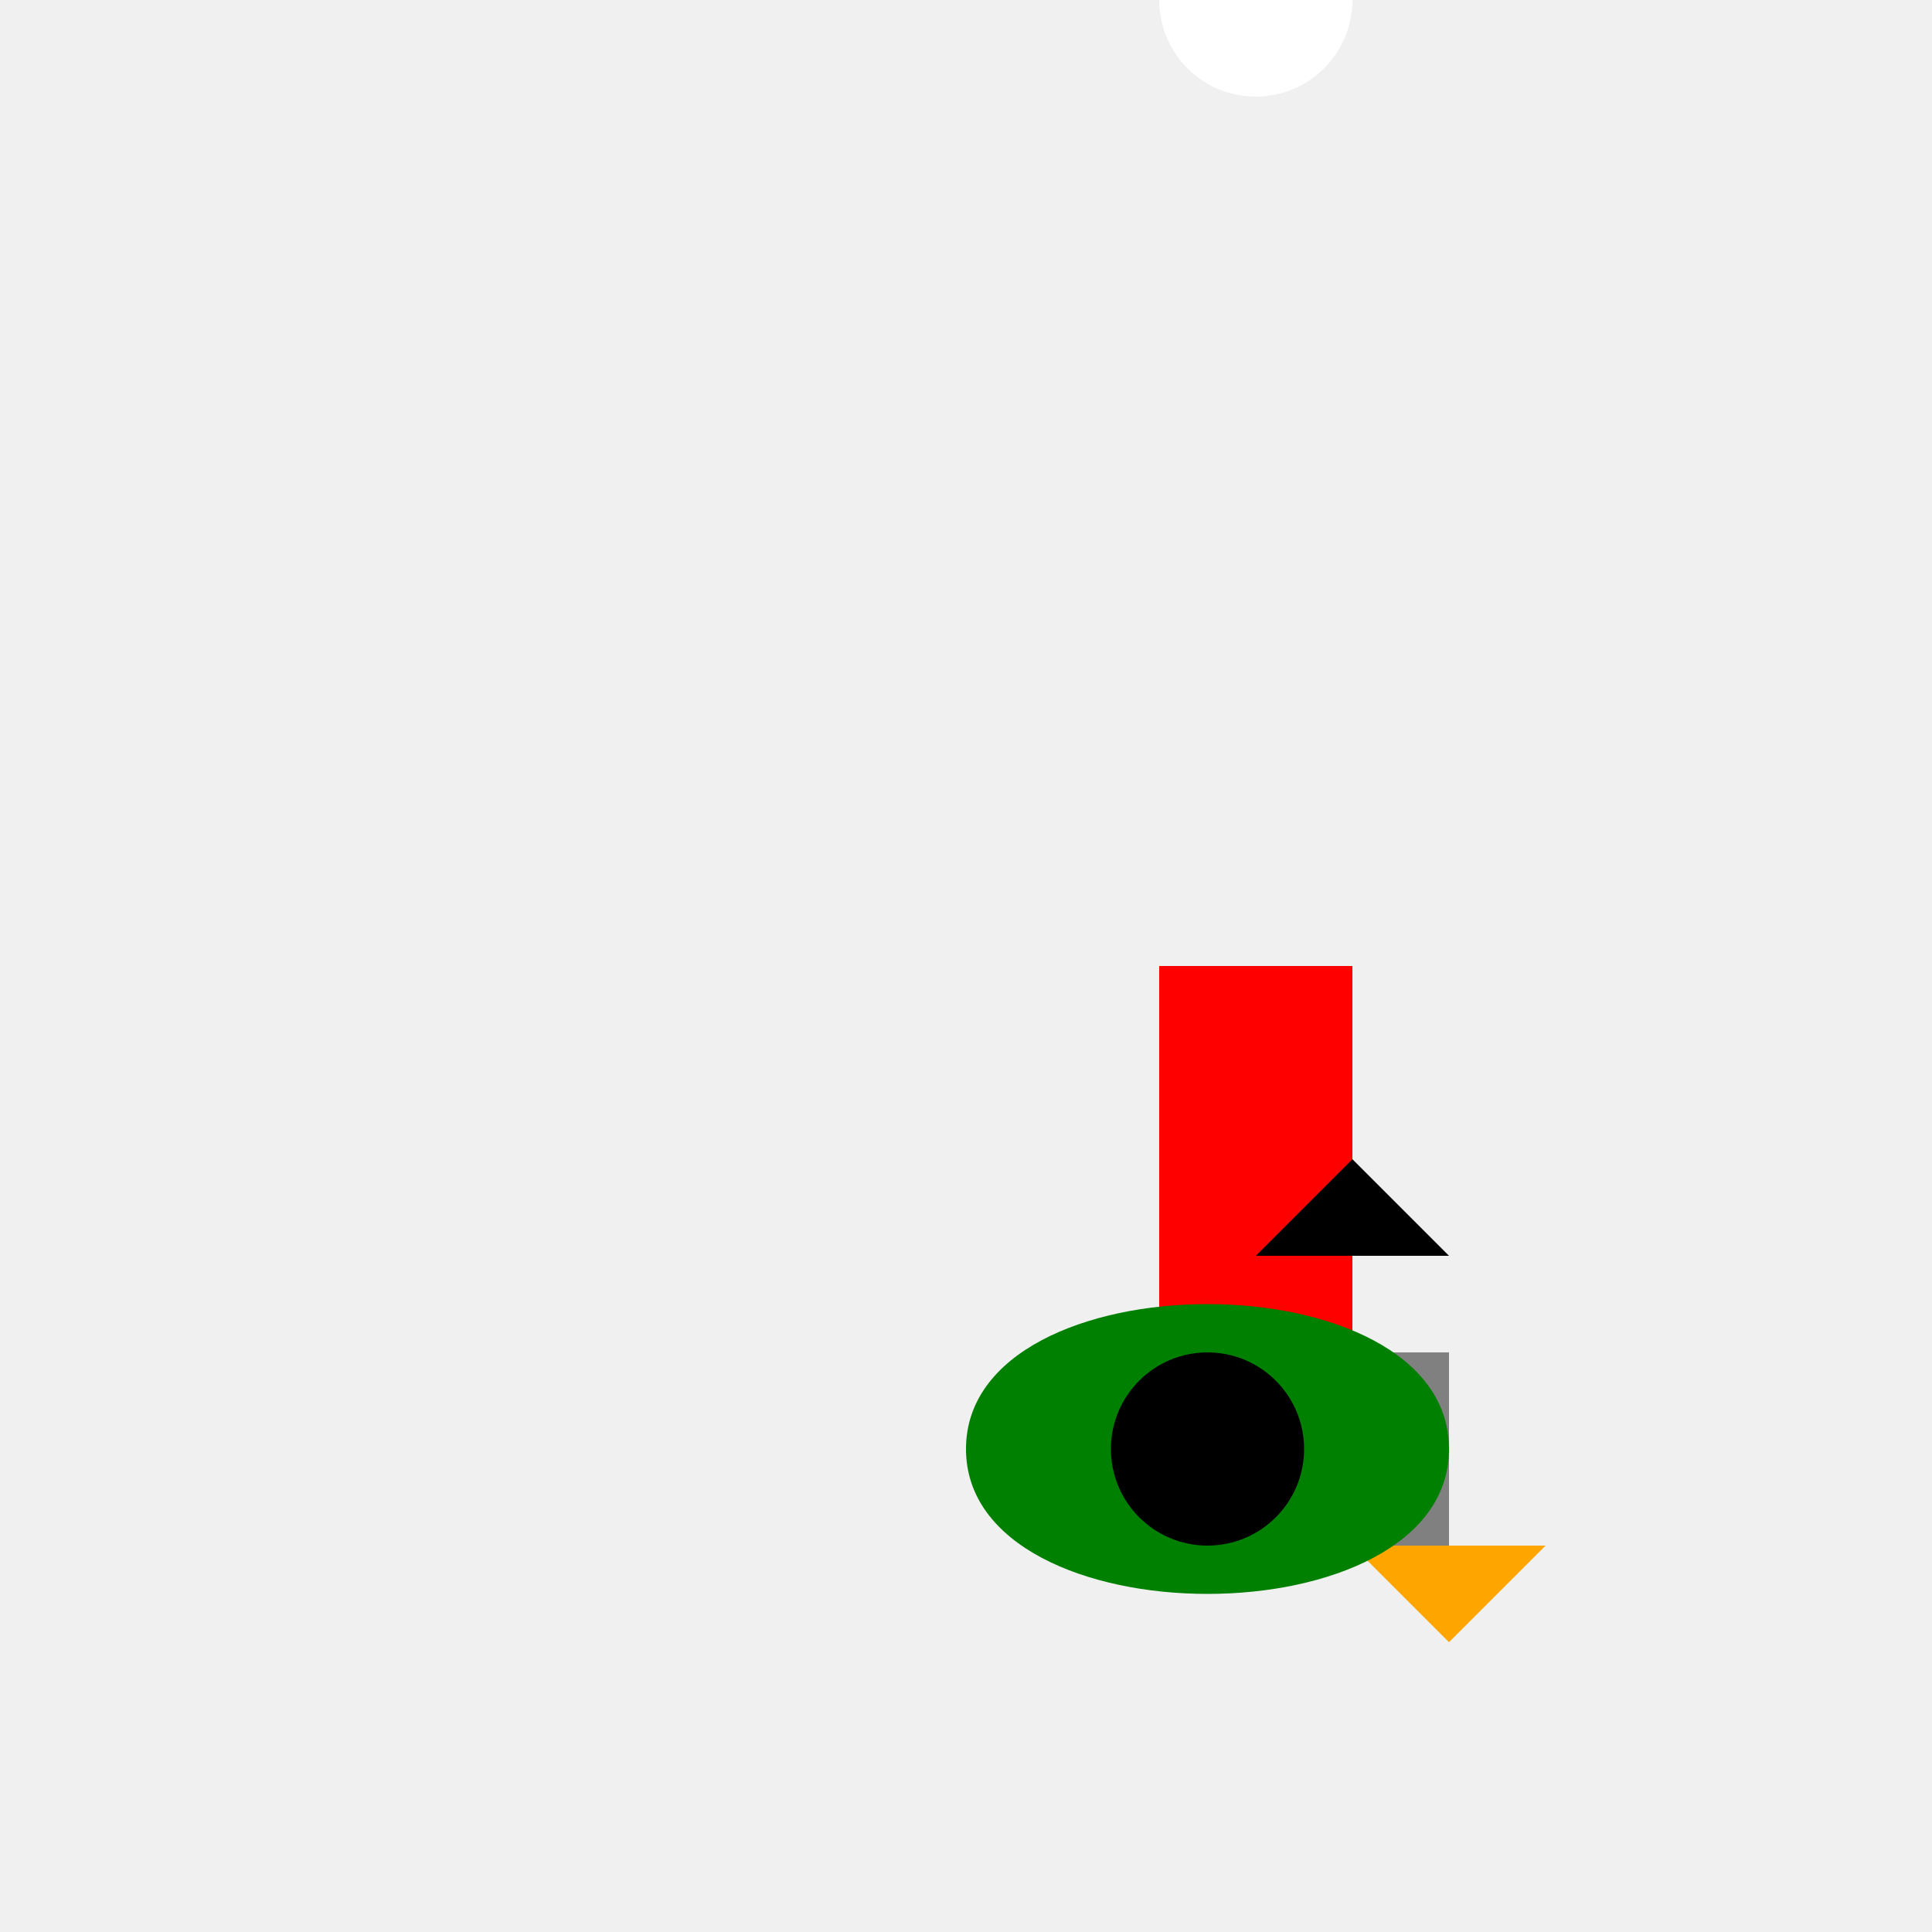
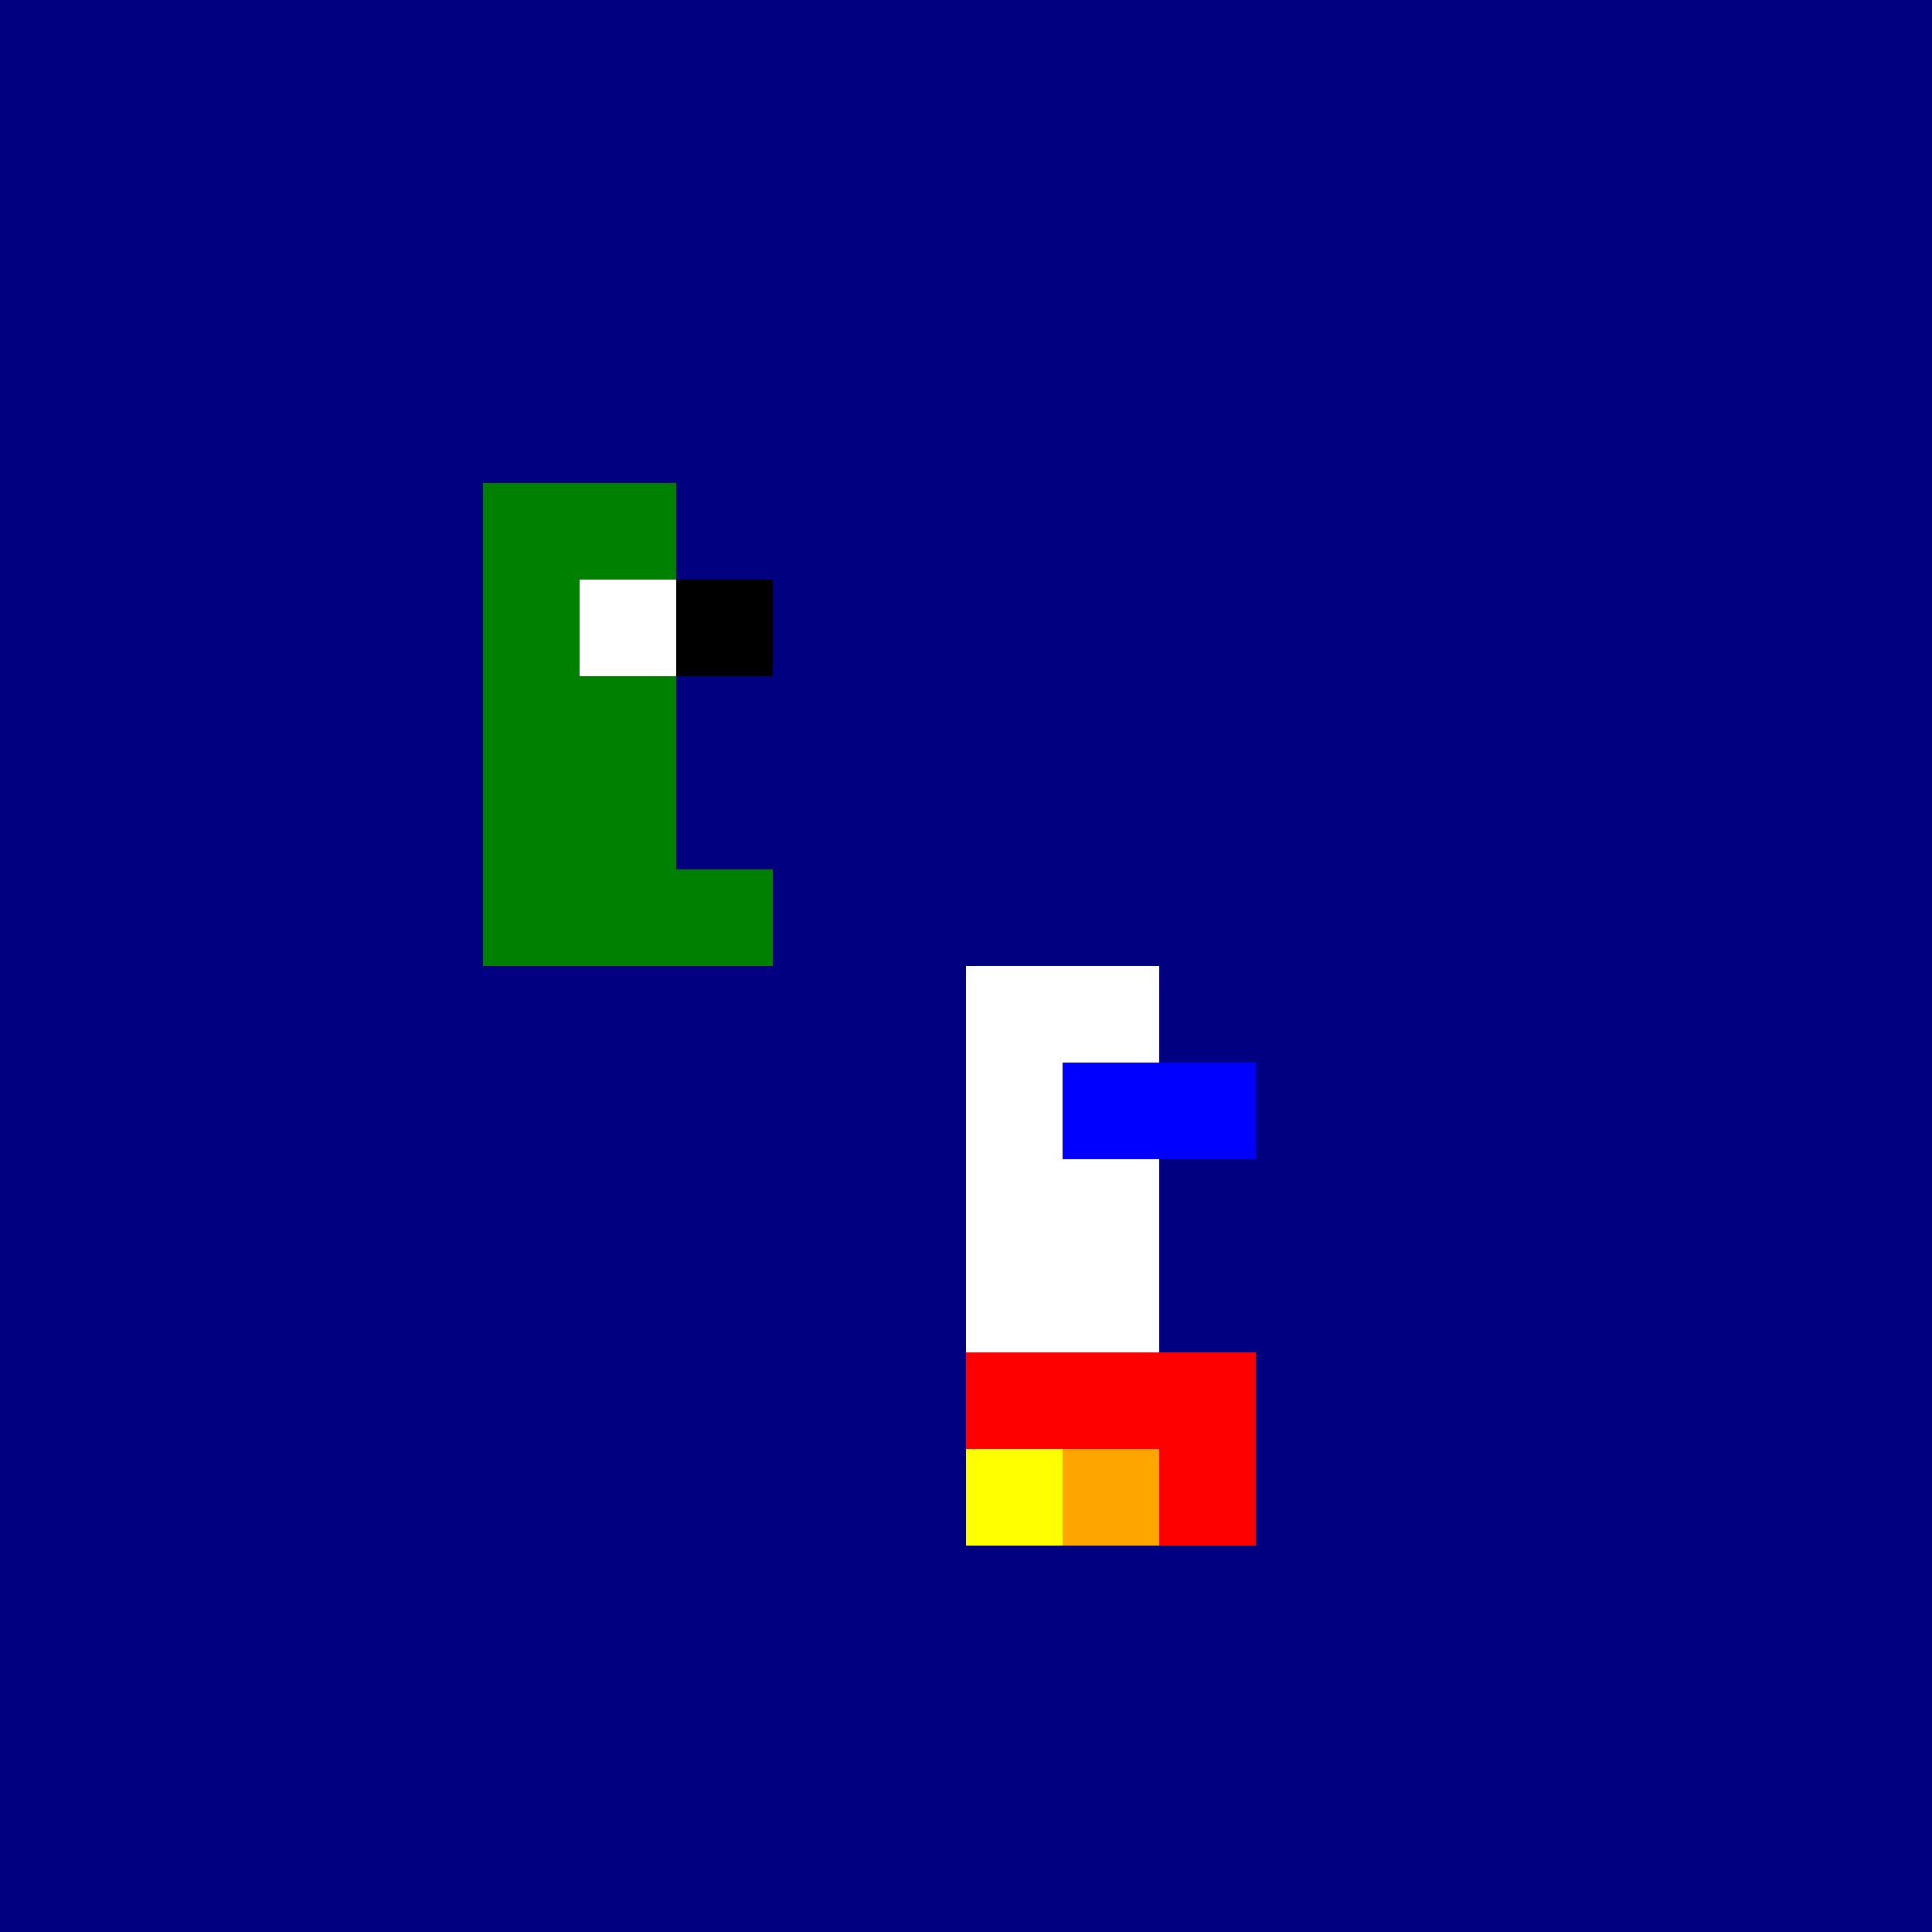
<svg width="200" height="200" viewBox="0 0 200 200">
-   <style> .rocket { animation: fly 2s infinite; }
- @keyframes fly { 0% { transform: translateY(0); } 50% { transform: translateY(-10px); } 100% { transform: translateY(0); } } </style>
-   <g class="rocket">
-     <rect x="120" y="100" width="20" height="40" fill="red" />
-     <rect x="110" y="140" width="40" height="20" fill="gray" />
-     <circle cx="130" y="150" r="10" fill="white" />
-     <polygon points="140,160 150,170 160,160" fill="orange" />
+   <style> .flame { animation: flame 1s infinite; }
+ @keyframes flame { 0% { fill: orange; } 50% { fill: yellow; } 100% { fill: orange; } } </style>
+   <rect x="0" y="0" width="200" height="200" fill="#000080" />
+   <g transform="translate(50, 50)">
+     <rect x="0" y="0" width="20" height="40" fill="green" />
+     <rect x="10" y="10" width="10" height="10" fill="white" />
+     <rect x="20" y="10" width="10" height="10" fill="black" />
+     <rect x="0" y="40" width="30" height="10" fill="green" />
  </g>
-   <g transform="translate(50, 50)">
-     <path d="M 50,100 C 50,80 100,80 100,100 C 100,120 50,120 50,100" fill="green" />
-     <circle cx="75" cy="100" r="10" fill="black" />
-     <polygon points="80,80 90,70 100,80" fill="black" />
+   <g transform="translate(100, 100)">
+     <rect x="0" y="0" width="20" height="40" fill="white" />
+     <rect x="10" y="10" width="10" height="10" fill="blue" />
+     <rect x="20" y="10" width="10" height="10" fill="blue" />
+     <rect x="0" y="40" width="30" height="10" fill="red" />
+     <rect x="0" y="50" width="10" height="10" fill="yellow" />
+     <rect x="10" y="50" width="10" height="10" fill="orange" />
+     <rect x="20" y="50" width="10" height="10" fill="red" />
  </g>
</svg>
